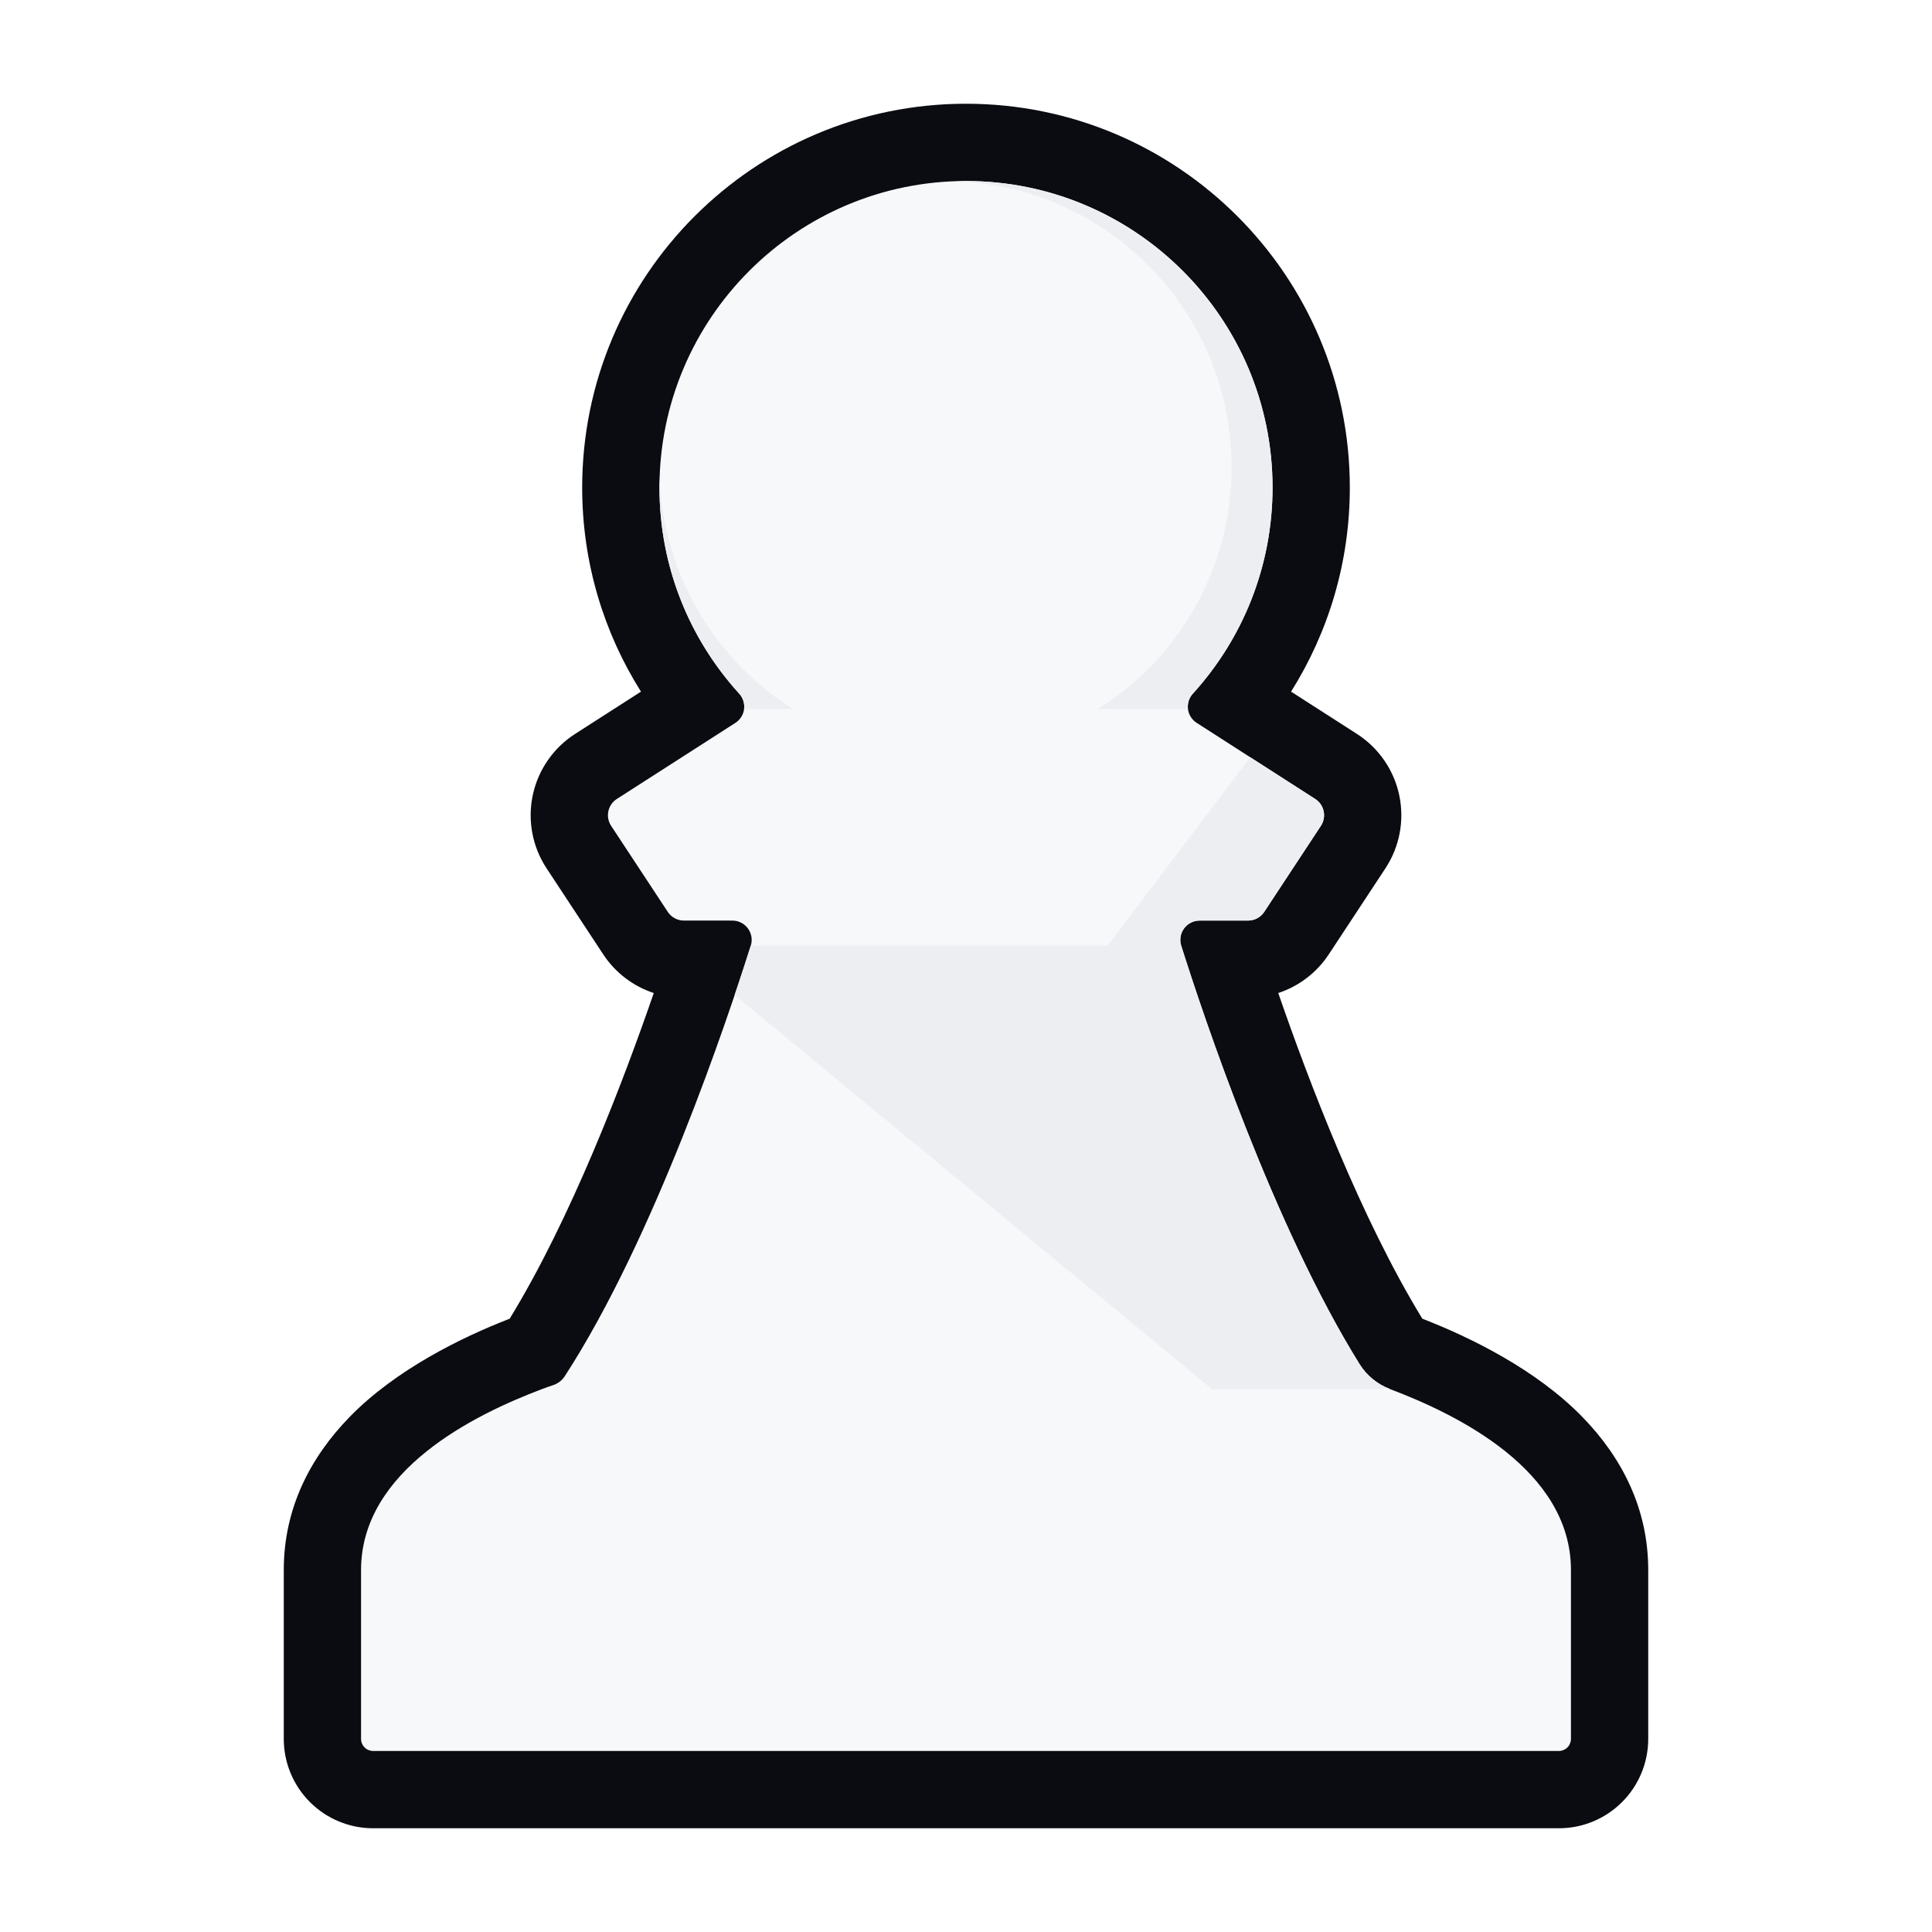
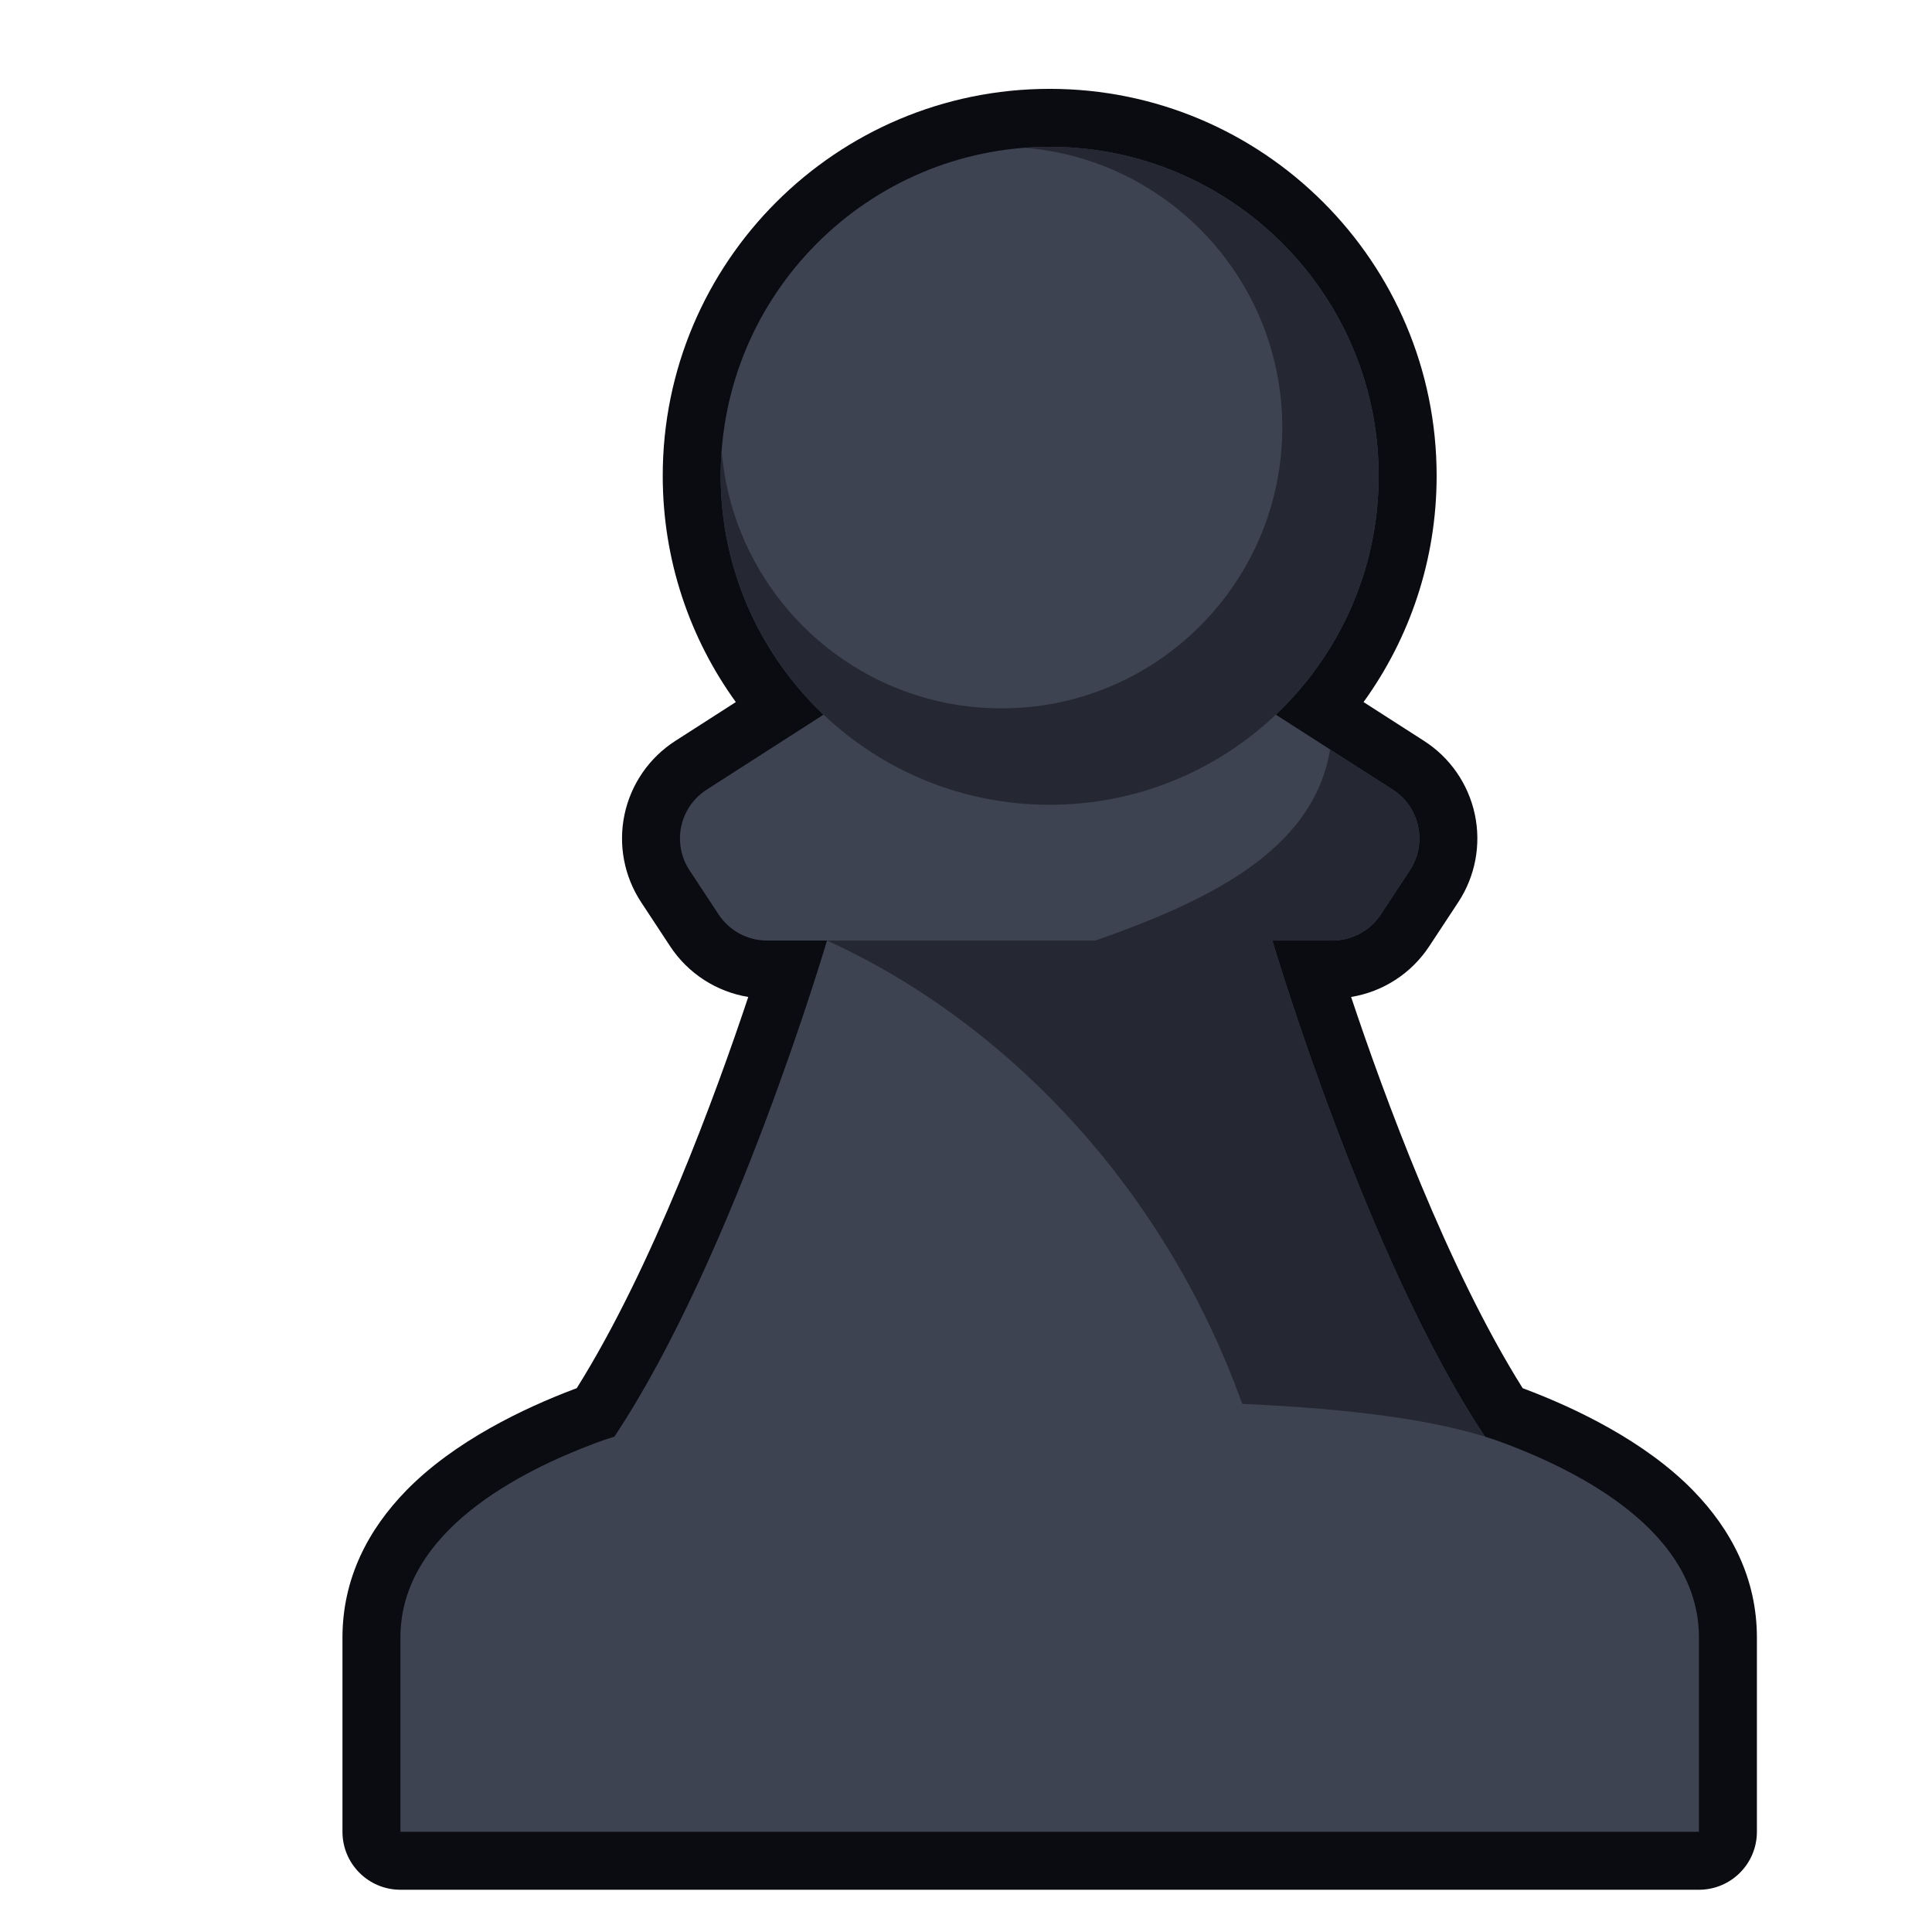
<svg xmlns="http://www.w3.org/2000/svg" width="100%" height="100%" viewBox="0 0 100 100" version="1.1" xml:space="preserve" style="fill-rule:evenodd;clip-rule:evenodd;stroke-linejoin:round;stroke-miterlimit:2;">
-   <g transform="matrix(0.125,0,0,0.125,0,0)">
-     <path d="M211.044,546.049C236.371,504.731 257.901,448.315 270.711,411.19C262.243,408.408 254.82,402.832 249.785,395.185L226.328,359.561C220.449,350.633 218.388,339.722 220.606,329.265C222.824,318.807 229.135,309.672 238.133,303.899L265.411,286.394C249.989,261.913 241.069,232.933 241.069,201.886C241.069,114.169 312.284,42.955 400,42.955C487.716,42.955 558.931,114.169 558.931,201.886C558.931,232.931 550.012,261.909 534.599,286.395C544.797,292.944 555.272,299.666 561.867,303.899C570.865,309.672 577.176,318.807 579.394,329.265C581.612,339.722 579.551,350.633 573.672,359.561L550.215,395.185C545.181,402.83 537.762,408.405 529.297,411.188C542.156,448.416 563.665,504.694 588.958,546.05C609.044,553.826 636.083,567.159 655.037,586.534C671.641,603.508 682.496,624.715 682.496,650.117L682.496,720.045C682.496,729.858 678.598,739.27 671.659,746.208C664.72,753.147 655.309,757.045 645.496,757.045L154.504,757.045C144.691,757.045 135.28,753.147 128.341,746.208C121.402,739.27 117.504,729.858 117.504,720.045L117.504,650.117C117.504,624.715 128.359,603.508 144.963,586.534C163.918,567.158 190.959,553.825 211.044,546.049Z" style="fill:rgb(10,12,17);" />
+   <g transform="matrix(1,0,0,1,-100,8.52651e-14)">
+     <path d="M138.73,51.603C137.091,51.335 135.618,50.394 134.688,48.982L133.185,46.698C132.303,45.359 131.994,43.722 132.326,42.154C132.659,40.585 133.606,39.215 134.955,38.349C134.955,38.349 138.086,36.339 138.086,36.339C135.706,33.045 134.303,28.999 134.303,24.628C134.303,13.574 143.278,4.599 154.332,4.599C165.386,4.599 174.36,13.574 174.36,24.628C174.36,28.999 172.957,33.045 170.577,36.339L173.708,38.349C175.058,39.215 176.004,40.585 176.337,42.154C176.67,43.722 176.361,45.359 175.479,46.698L173.975,48.982C173.045,50.394 171.573,51.335 169.933,51.603C171.611,56.63 174.898,65.616 178.813,71.853C178.857,71.869 178.901,71.885 178.944,71.902C181.521,72.874 185.127,74.584 187.622,77.135C189.616,79.173 190.937,81.711 190.937,84.761L190.937,94.813C190.937,96.47 189.594,97.813 187.937,97.813L120.726,97.813C119.069,97.813 117.726,96.47 117.726,94.813L117.726,84.761C117.726,81.711 119.048,79.173 121.041,77.135C123.536,74.584 127.142,72.874 129.719,71.902C129.763,71.885 129.807,71.869 129.851,71.853C133.766,65.616 137.053,56.63 138.73,51.603Z" style="fill:rgb(10,12,17);" />
  </g>
-   <g transform="matrix(0.125,0,0,0.125,0,0)">
-     <path d="M229.101,573.535C231.043,572.89 232.711,571.608 233.834,569.898C270.938,512.726 301.278,422.007 310.897,391.546C311.646,389.121 311.199,386.485 309.692,384.443C308.185,382.401 305.799,381.195 303.261,381.195C296.496,381.187 288.157,381.187 283.193,381.187C280.502,381.187 277.991,379.834 276.511,377.587C271.459,369.915 259.565,351.851 253.054,341.963C251.878,340.177 251.466,337.995 251.91,335.904C252.353,333.812 253.616,331.985 255.415,330.83C267.281,323.216 291.693,307.55 304.497,299.334C306.485,298.057 307.807,295.968 308.109,293.625C308.412,291.282 307.663,288.925 306.064,287.186C285.561,264.656 273.069,234.718 273.069,201.886C273.069,131.831 329.945,74.955 400,74.955C470.055,74.955 526.931,131.831 526.931,201.886C526.931,234.718 514.439,264.656 493.952,287.2C492.357,288.934 491.61,291.285 491.912,293.622C492.213,295.959 493.532,298.043 495.515,299.315C508.307,307.55 532.719,323.216 544.585,330.83C546.384,331.985 547.647,333.812 548.09,335.904C548.534,337.995 548.122,340.177 546.946,341.963C540.435,351.851 528.541,369.915 523.489,377.587C522.009,379.834 519.498,381.187 516.807,381.187L496.739,381.187C494.199,381.187 491.81,382.394 490.301,384.438C488.793,386.482 488.346,389.121 489.096,391.549C498.45,421.146 527.363,507.645 563.037,564.97C566,569.639 570.4,573.22 575.574,575.172C575.567,575.189 575.568,575.189 575.568,575.189C603.487,585.722 650.496,608.763 650.496,650.117L650.496,720.045C650.496,721.371 649.969,722.643 649.031,723.581C648.094,724.519 646.822,725.045 645.496,725.045C596.535,725.045 203.465,725.045 154.504,725.045C153.178,725.045 151.906,724.519 150.969,723.581C150.031,722.643 149.504,721.371 149.504,720.045C149.504,703.282 149.504,650.117 149.504,650.117C149.504,608.763 196.513,585.722 224.432,575.189C225.945,574.618 227.503,574.067 229.101,573.535Z" style="fill:rgb(246,248,250);" />
-   </g>
-   <g transform="matrix(0.125,0,0,0.125,0,0)">
-     <path d="M273.069,201.886C273.069,200.444 273.093,199.009 273.141,197.579C274.539,238.011 296.24,273.322 328.355,293.625L308.109,293.625C308.412,291.282 307.663,288.925 306.064,287.186C285.561,264.656 273.069,234.718 273.069,201.886ZM395.693,75.026C397.123,74.979 398.559,74.955 400,74.955C470.055,74.955 526.931,131.831 526.931,201.886C526.931,234.439 514.65,264.147 494.472,286.625C494.299,286.817 494.126,287.009 493.952,287.2C492.357,288.934 491.61,291.285 491.912,293.622C491.912,293.623 491.912,293.624 491.912,293.625L454.711,293.625C487.923,272.629 509.997,235.581 509.997,193.419C509.997,129.429 459.152,77.221 395.693,75.026ZM489.096,391.548C498.45,421.146 527.363,507.645 563.037,564.97C566,569.639 570.4,573.22 575.574,575.172L501.884,575.2L304.213,411.995C307,403.729 309.251,396.756 310.897,391.546L458.684,391.546L517.717,313.584C527.789,320.052 538.075,326.653 544.585,330.83C546.384,331.985 547.647,333.812 548.09,335.904C548.534,337.995 548.122,340.177 546.946,341.963L523.489,377.587C522.009,379.834 519.498,381.187 516.807,381.187L496.739,381.187C494.199,381.187 491.81,382.394 490.301,384.438C488.794,386.482 488.346,389.12 489.095,391.546L489.096,391.548Z" style="fill:rgb(236,238,242);" />
-   </g>
+   <path d="M31.802,74.359C37.971,65.088 42.806,48.682 42.806,48.682L39.699,48.682C38.69,48.682 37.749,48.175 37.194,47.332L35.69,45.048C35.249,44.379 35.095,43.56 35.261,42.776C35.427,41.992 35.901,41.307 36.576,40.873L42.626,36.991C39.349,33.886 37.303,29.494 37.303,24.628C37.303,15.229 44.933,7.599 54.332,7.599C63.73,7.599 71.36,15.229 71.36,24.628C71.36,29.494 69.315,33.886 66.037,36.991L72.088,40.873C72.763,41.307 73.236,41.992 73.402,42.776C73.569,43.56 73.414,44.379 72.973,45.048L71.469,47.332C70.914,48.175 69.973,48.682 68.964,48.682L65.857,48.682C65.857,48.682 70.693,65.088 76.861,74.359C77.217,74.469 77.559,74.585 77.885,74.709C81.631,76.122 87.937,79.213 87.937,84.761L87.937,94.813L20.726,94.813L20.726,84.761C20.726,79.213 27.033,76.122 30.778,74.709C31.105,74.585 31.446,74.469 31.802,74.359Z" style="fill:rgb(62,67,81);" />
+   <path d="M53.035,7.648C53.463,7.616 53.895,7.599 54.332,7.599C63.73,7.599 71.36,15.229 71.36,24.628C71.36,29.494 69.315,33.886 66.037,36.991C62.985,39.882 58.864,41.656 54.332,41.656C49.8,41.656 45.679,39.882 42.626,36.991C39.349,33.886 37.303,29.494 37.303,24.628C37.303,24.191 37.32,23.759 37.352,23.331C37.84,29.3 41.942,34.254 47.464,35.996C48.844,36.431 50.313,36.666 51.837,36.666C53.36,36.666 54.829,36.431 56.209,35.996C62.097,34.138 66.37,28.631 66.37,22.133C66.37,14.515 60.496,8.258 53.035,7.648ZM76.798,74.34C73.474,73.325 68.948,72.87 64.298,72.666C60.188,61.211 51.845,52.797 42.806,48.682L56.707,48.682C62.235,46.722 67.976,44.16 68.843,38.791L72.088,40.873C72.763,41.307 73.236,41.992 73.402,42.776C73.569,43.56 73.414,44.379 72.973,45.048L71.469,47.332C70.914,48.175 69.973,48.682 68.964,48.682L65.857,48.682C65.857,48.682 66.067,49.395 66.456,50.609C67.925,55.194 71.944,66.92 76.798,74.265L76.798,74.34Z" style="fill:rgb(37,40,51);" />
</svg>
